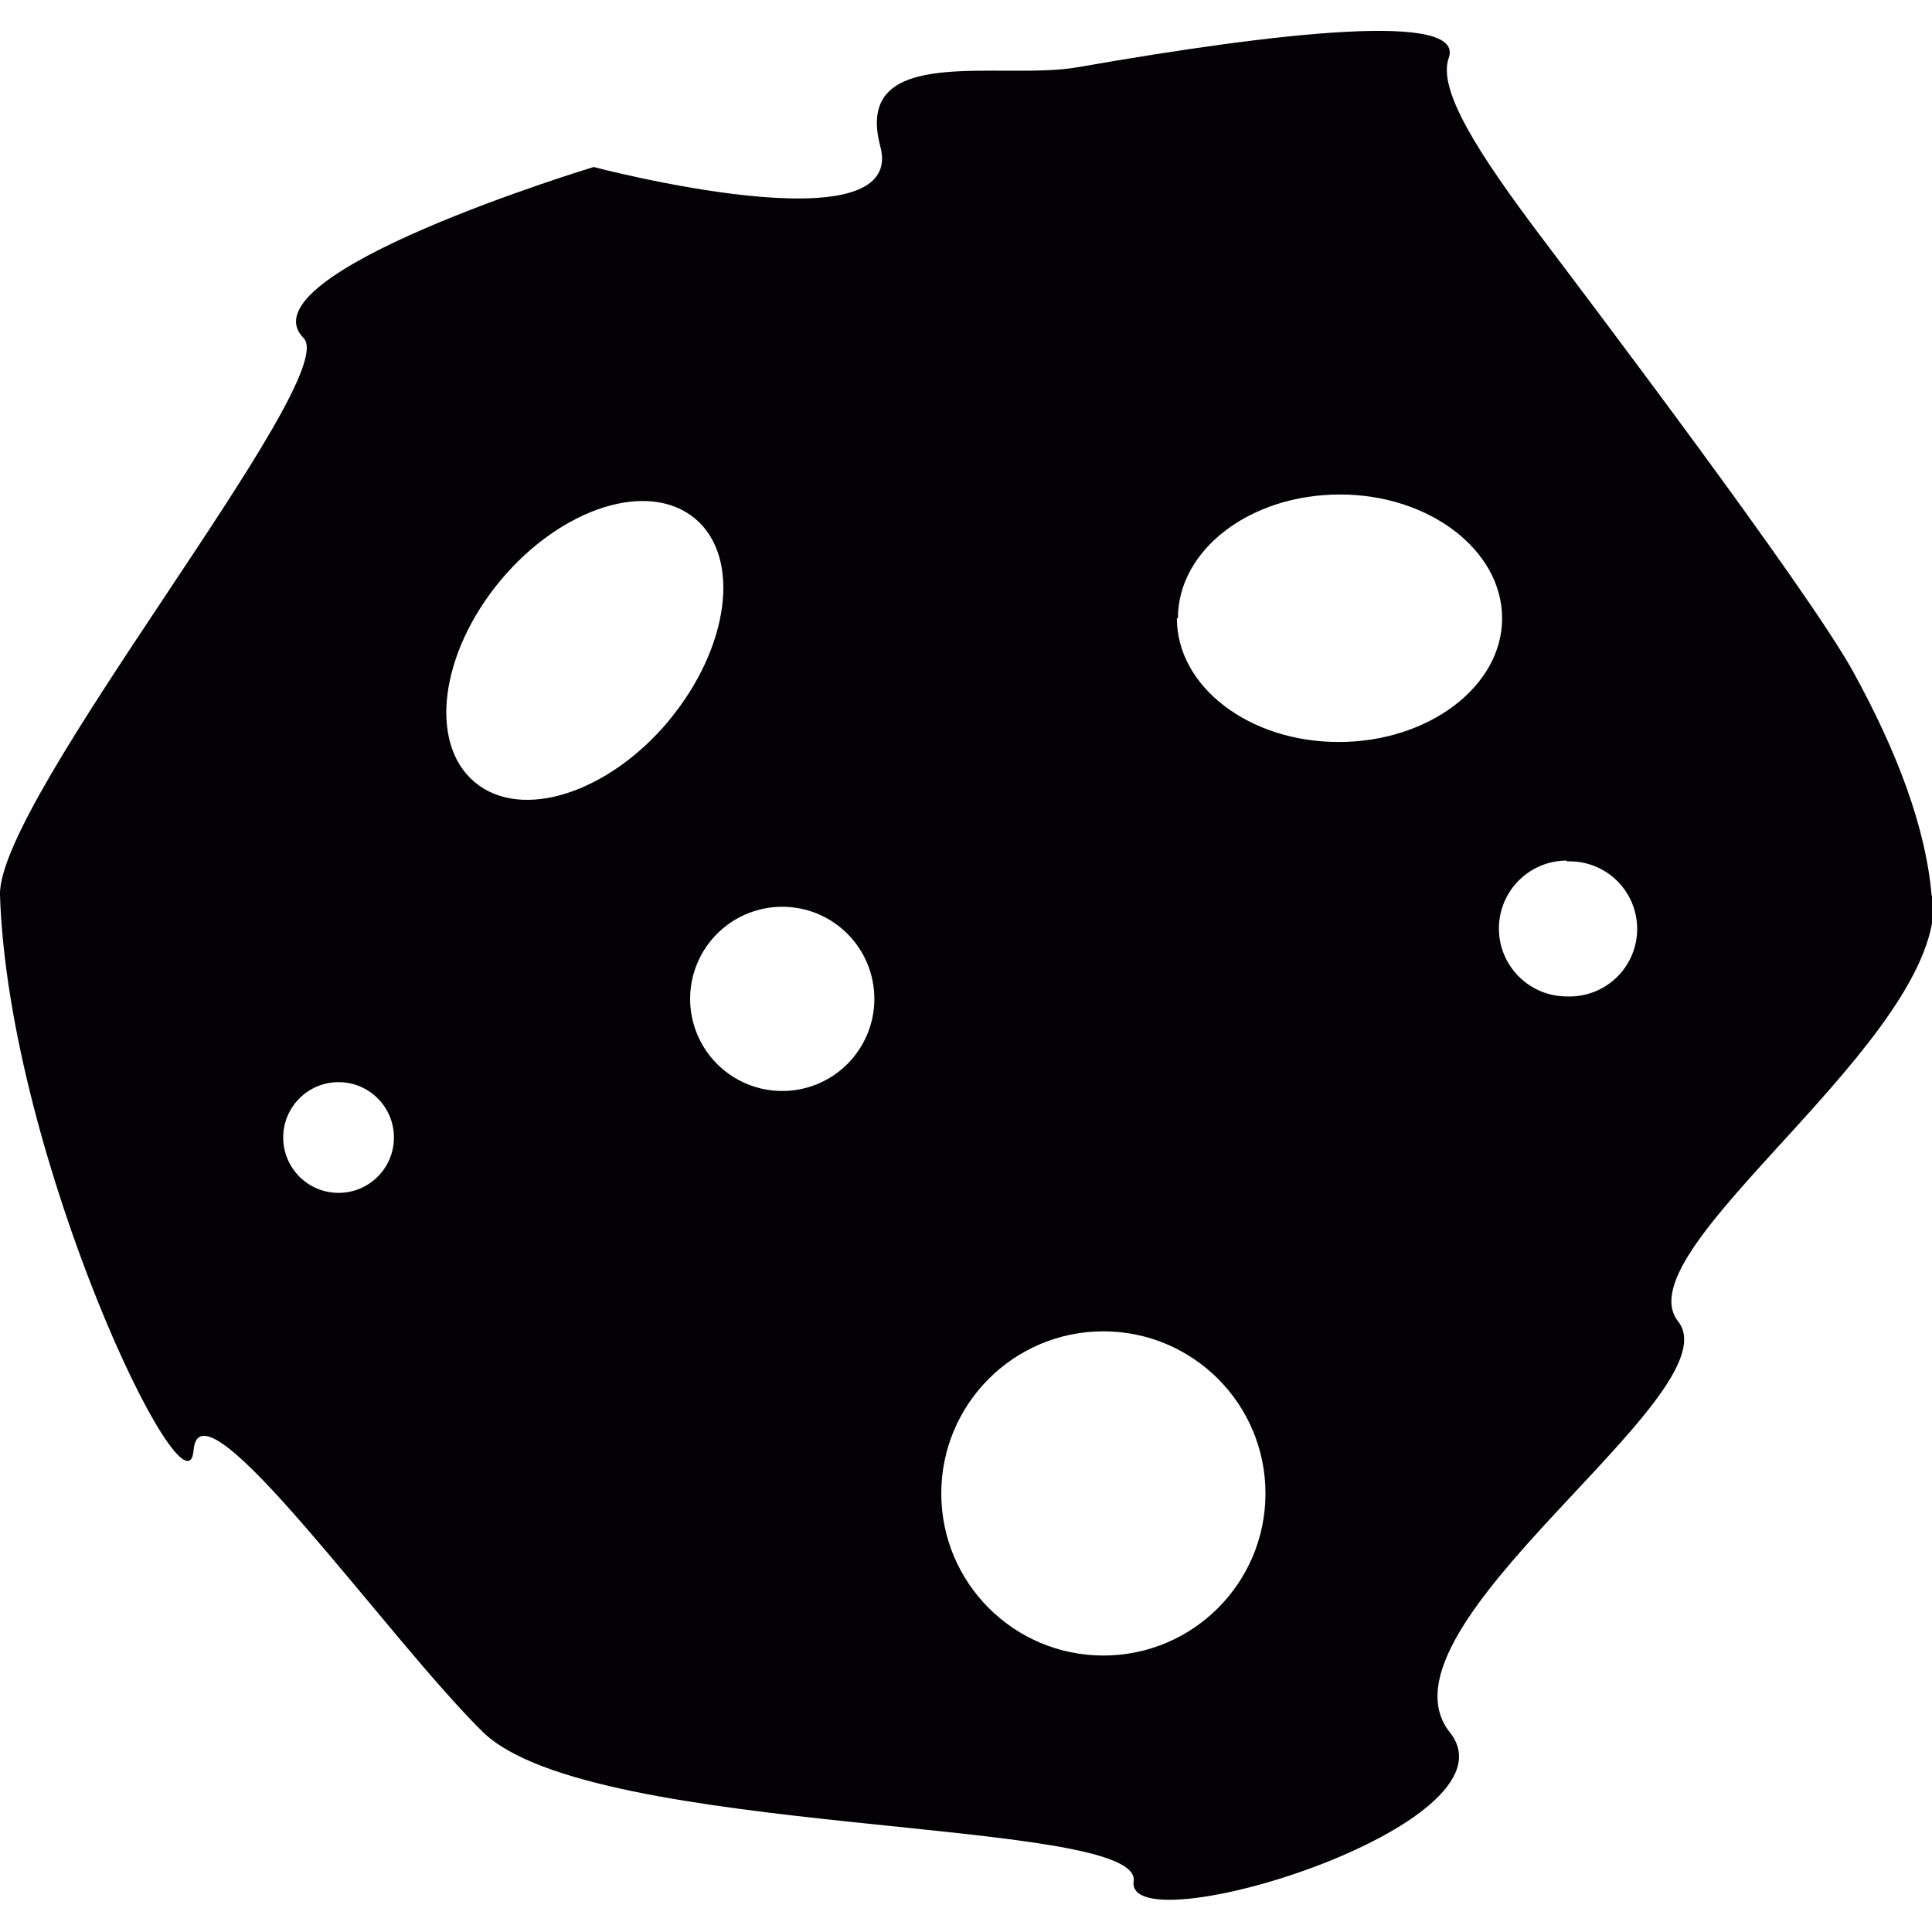
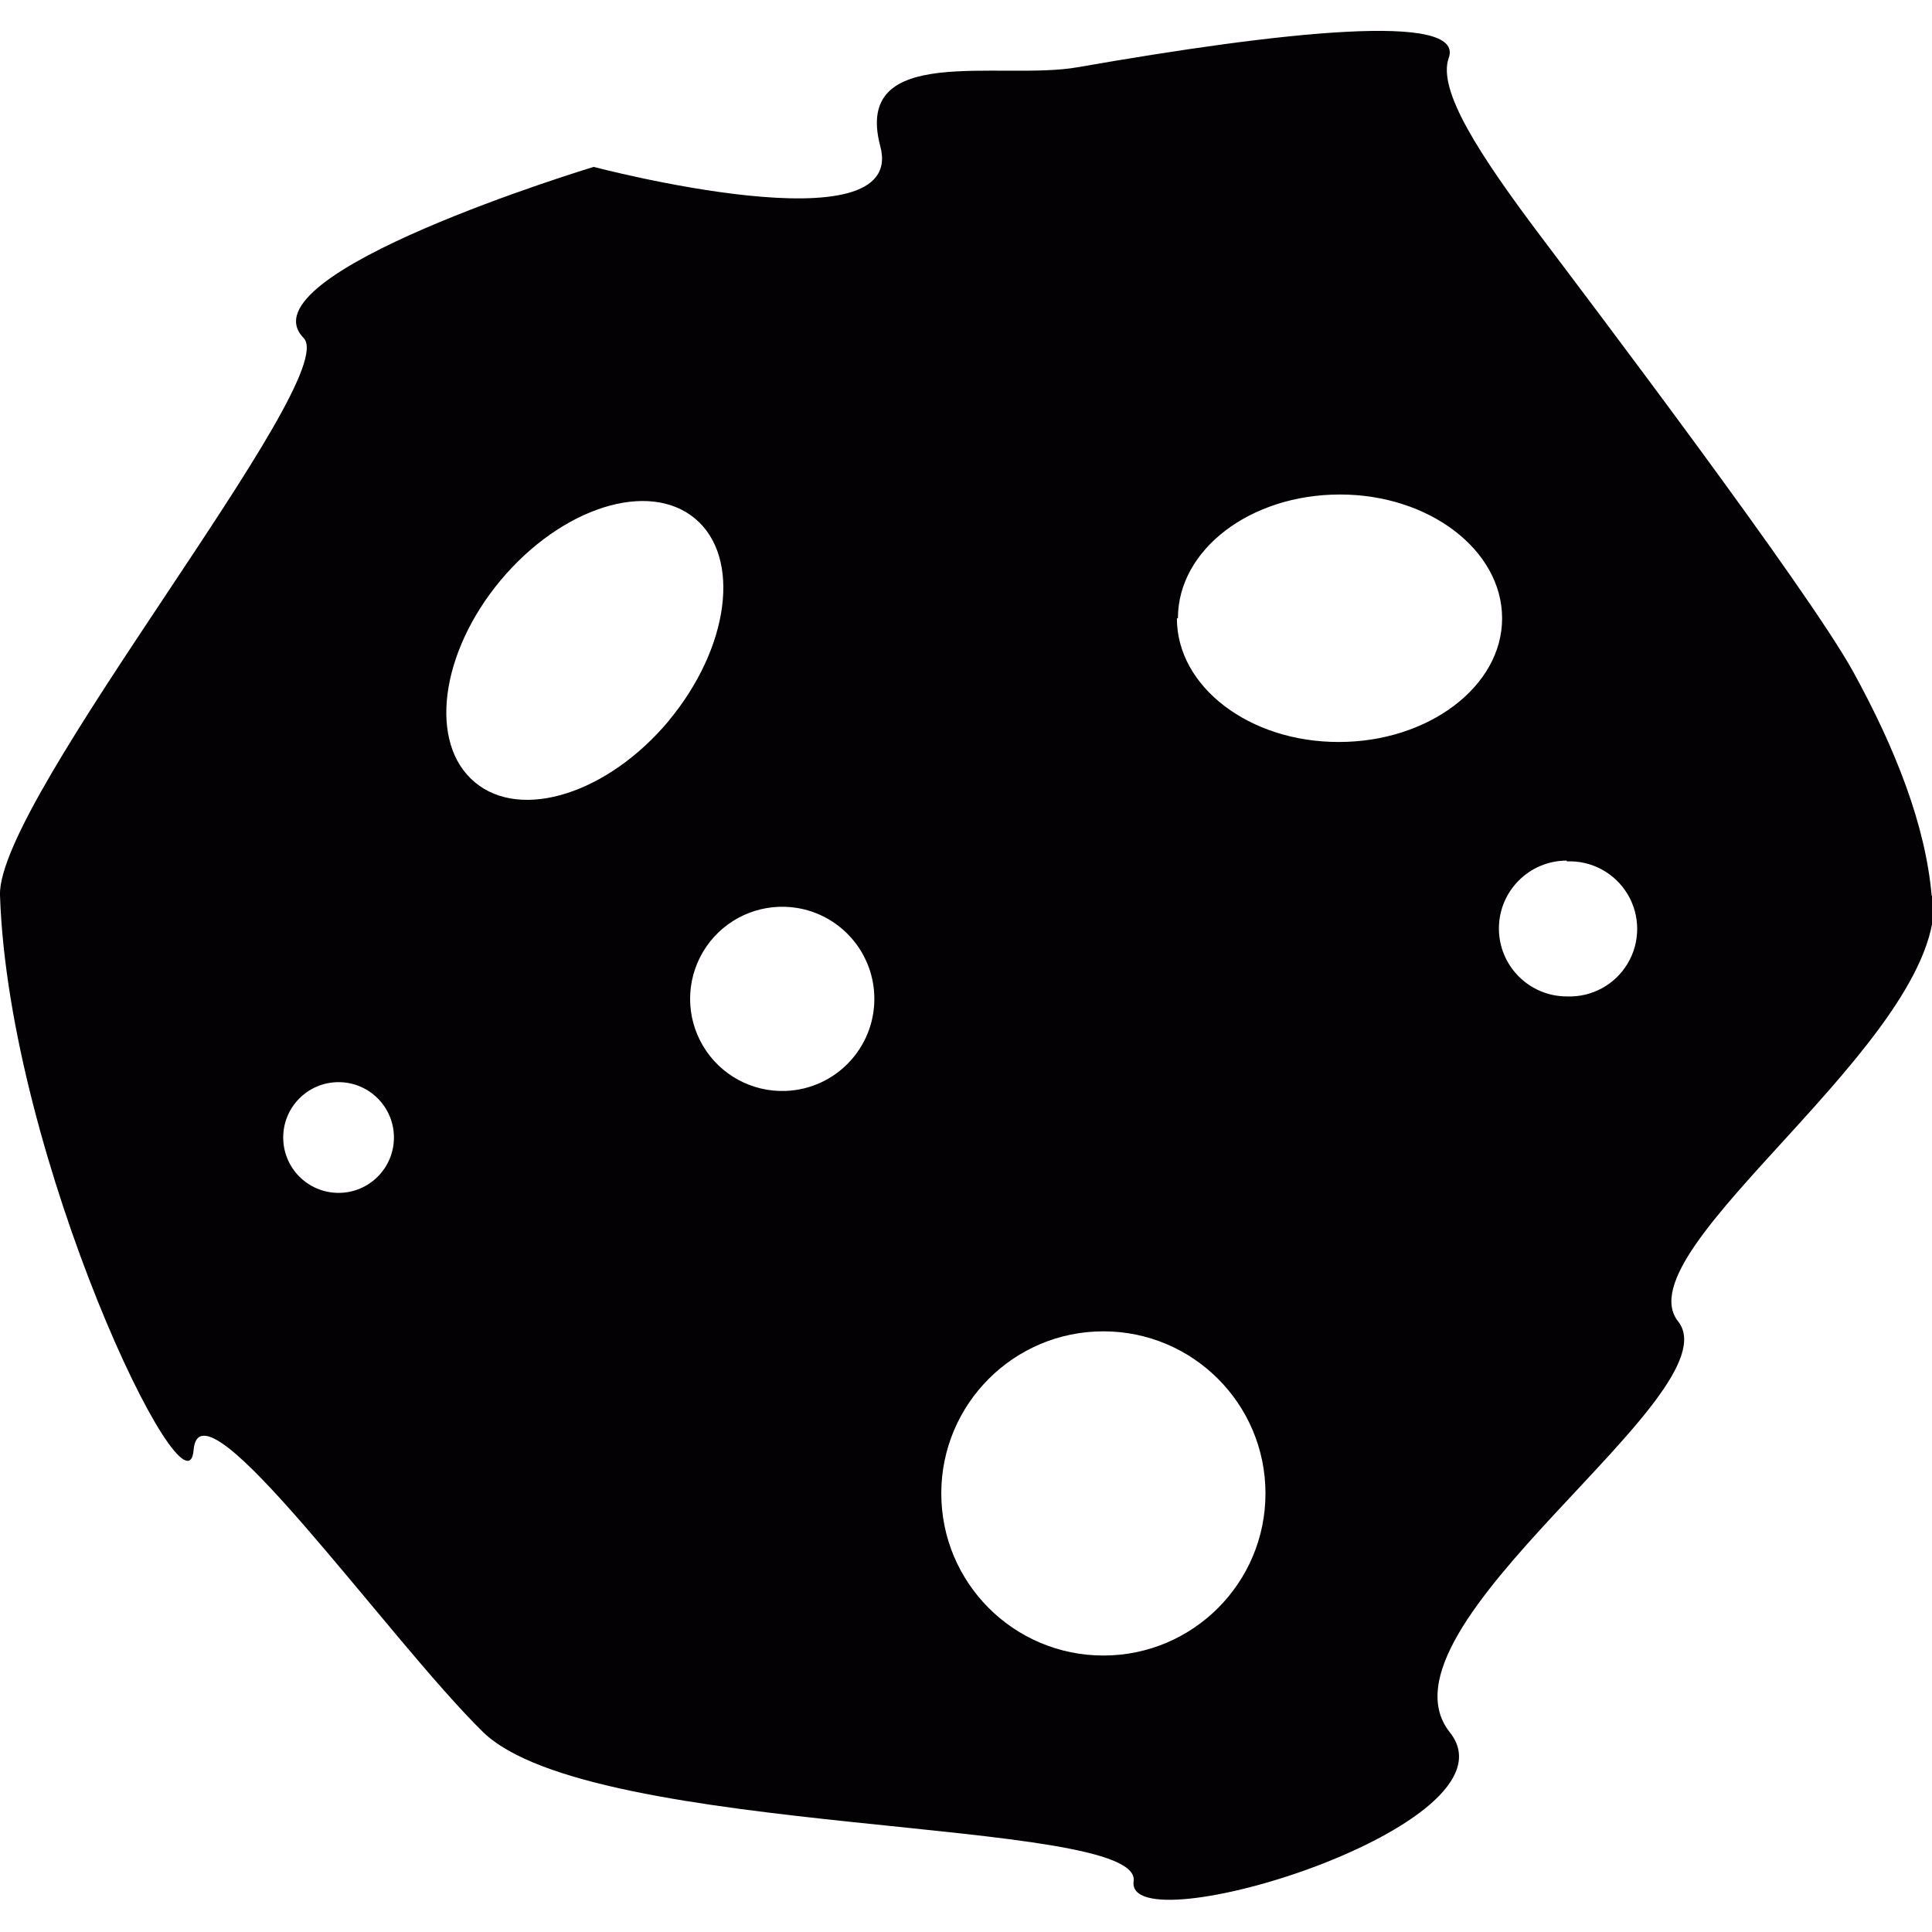
<svg xmlns="http://www.w3.org/2000/svg" viewBox="0 0 16.925 16.925">
-   <path d="M16.922 7.847c-.053-.615-.314-1.282-.685-1.958-.4-.73-2.364-3.32-2.733-3.81-.55-.73-.912-1.29-.813-1.57.15-.41-1.48-.23-3.25.08-.68.12-1.97-.22-1.73.69.25.913-2.51.184-2.51.184s-3.1.937-2.54 1.5C3 3.324-.03 7 0 7.844c.077 2.31 1.64 5.55 1.696 4.86s1.7 1.65 2.535 2.47c.96.933 5.78.734 5.7 1.306-.08.574 3.42-.49 2.77-1.304-.73-.922 2.5-2.967 2-3.6s2.34-2.48 2.238-3.727zM2.966 10.45a.484.484 0 1 1 0-.97.484.484 0 0 1 0 .97zm3.915-.893a.807.807 0 1 1 0-1.613.807.807 0 0 1 0 1.613zM5.86 6.313c-.533.638-1.294.88-1.7.54-.408-.34-.306-1.132.226-1.77.534-.638 1.296-.88 1.703-.54s.3 1.132-.23 1.77zm3.806 8.19a1.42 1.42 0 1 1 0-2.84 1.42 1.42 0 0 1 0 2.84zm4.06-6.957a.592.592 0 1 1 0 1.183.592.592 0 0 1 0-1.19zm-3.407-2.13c0-.598.63-1.084 1.42-1.084.78 0 1.42.486 1.42 1.085S12.51 6.5 11.73 6.5c-.785.002-1.42-.484-1.42-1.083z" fill="#030104" />
+   <path d="M16.922 7.847c-.053-.615-.314-1.282-.685-1.958-.4-.73-2.364-3.32-2.733-3.81-.55-.73-.912-1.29-.813-1.57.15-.41-1.48-.23-3.25.08-.68.12-1.97-.22-1.73.69.25.912-2.51.183-2.51.183s-3.1.937-2.54 1.5C3 3.323-.03 7 0 7.843c.077 2.31 1.64 5.55 1.696 4.86s1.7 1.65 2.535 2.47c.96.934 5.78.735 5.7 1.307-.08.574 3.42-.49 2.77-1.304-.73-.922 2.5-2.967 2-3.6s2.34-2.48 2.24-3.727zM2.966 10.45a.484.484 0 1 1 0-.97.484.484 0 0 1 0 .97zm3.915-.893a.807.807 0 1 1 0-1.613.807.807 0 0 1 0 1.613zM5.86 6.313c-.533.638-1.294.88-1.7.54-.408-.34-.306-1.132.226-1.77.534-.638 1.296-.88 1.703-.54s.3 1.132-.23 1.77zm3.806 8.19a1.42 1.42 0 1 1 0-2.84 1.42 1.42 0 0 1 0 2.84zm4.06-6.957a.592.592 0 1 1 0 1.183.592.592 0 0 1 0-1.19zm-3.407-2.13c0-.598.63-1.084 1.42-1.084.78 0 1.42.486 1.42 1.085S12.51 6.5 11.73 6.5c-.785.002-1.42-.484-1.42-1.083z" fill="#030104" />
</svg>
